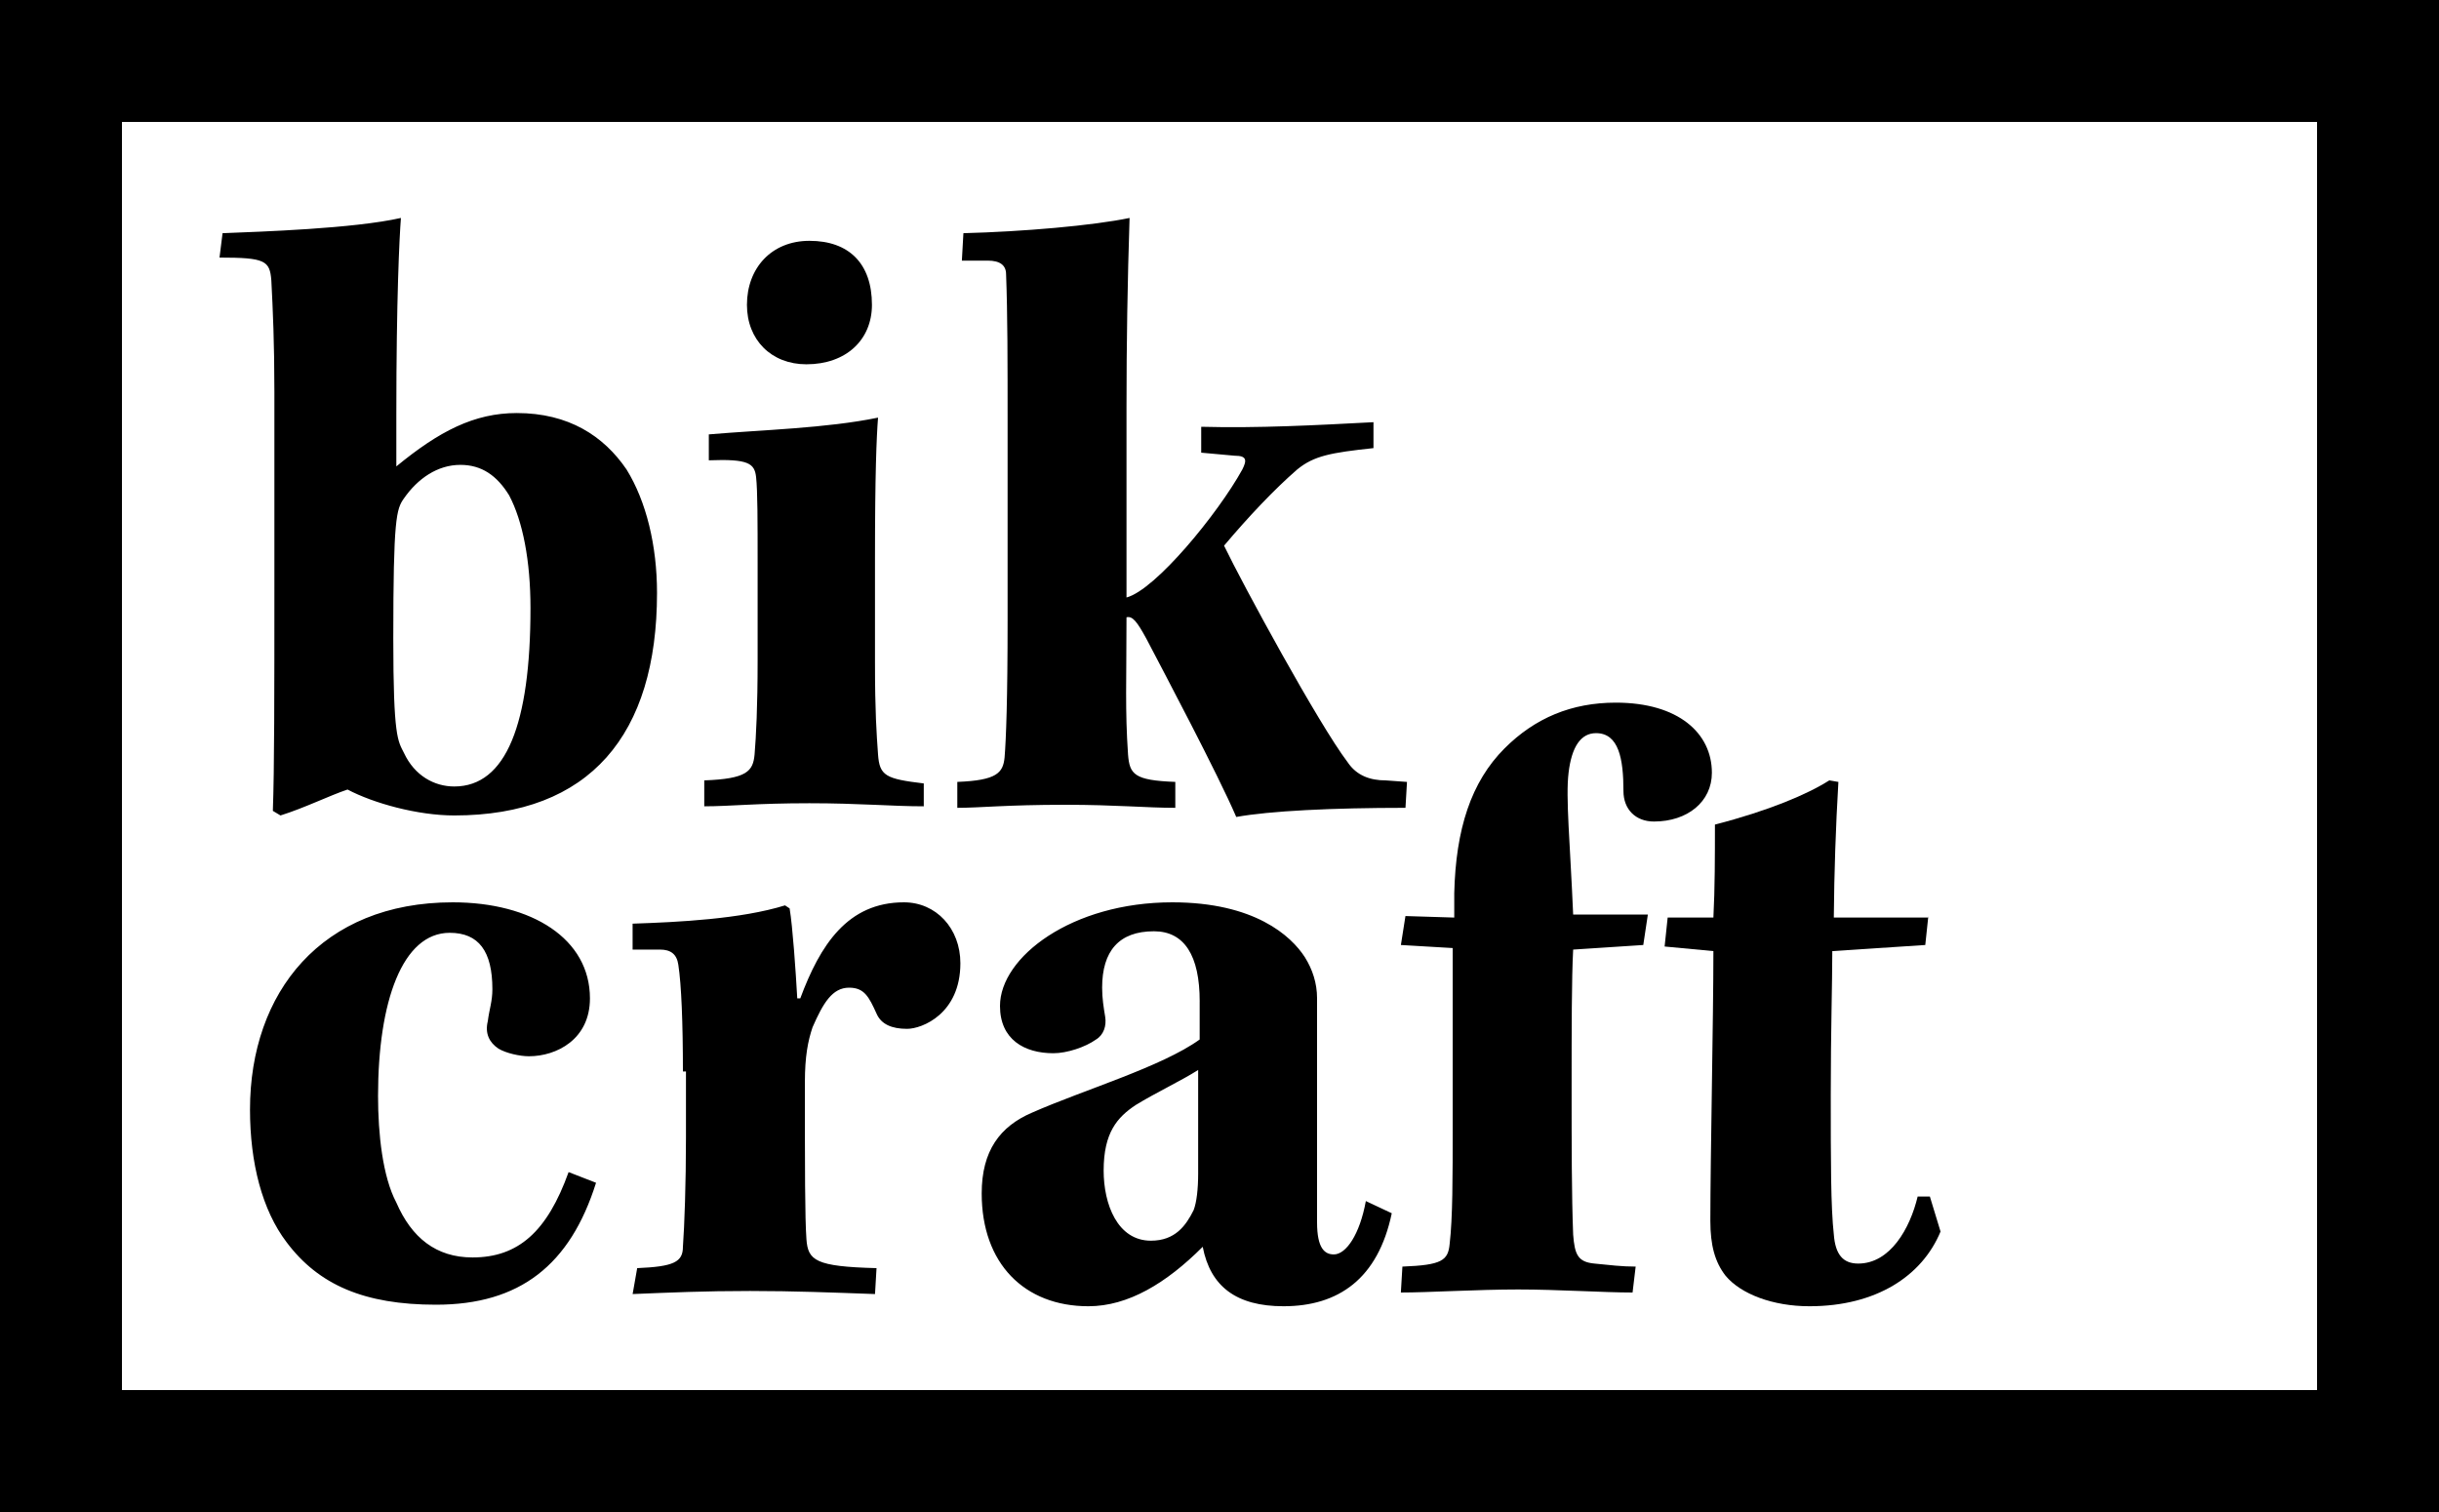
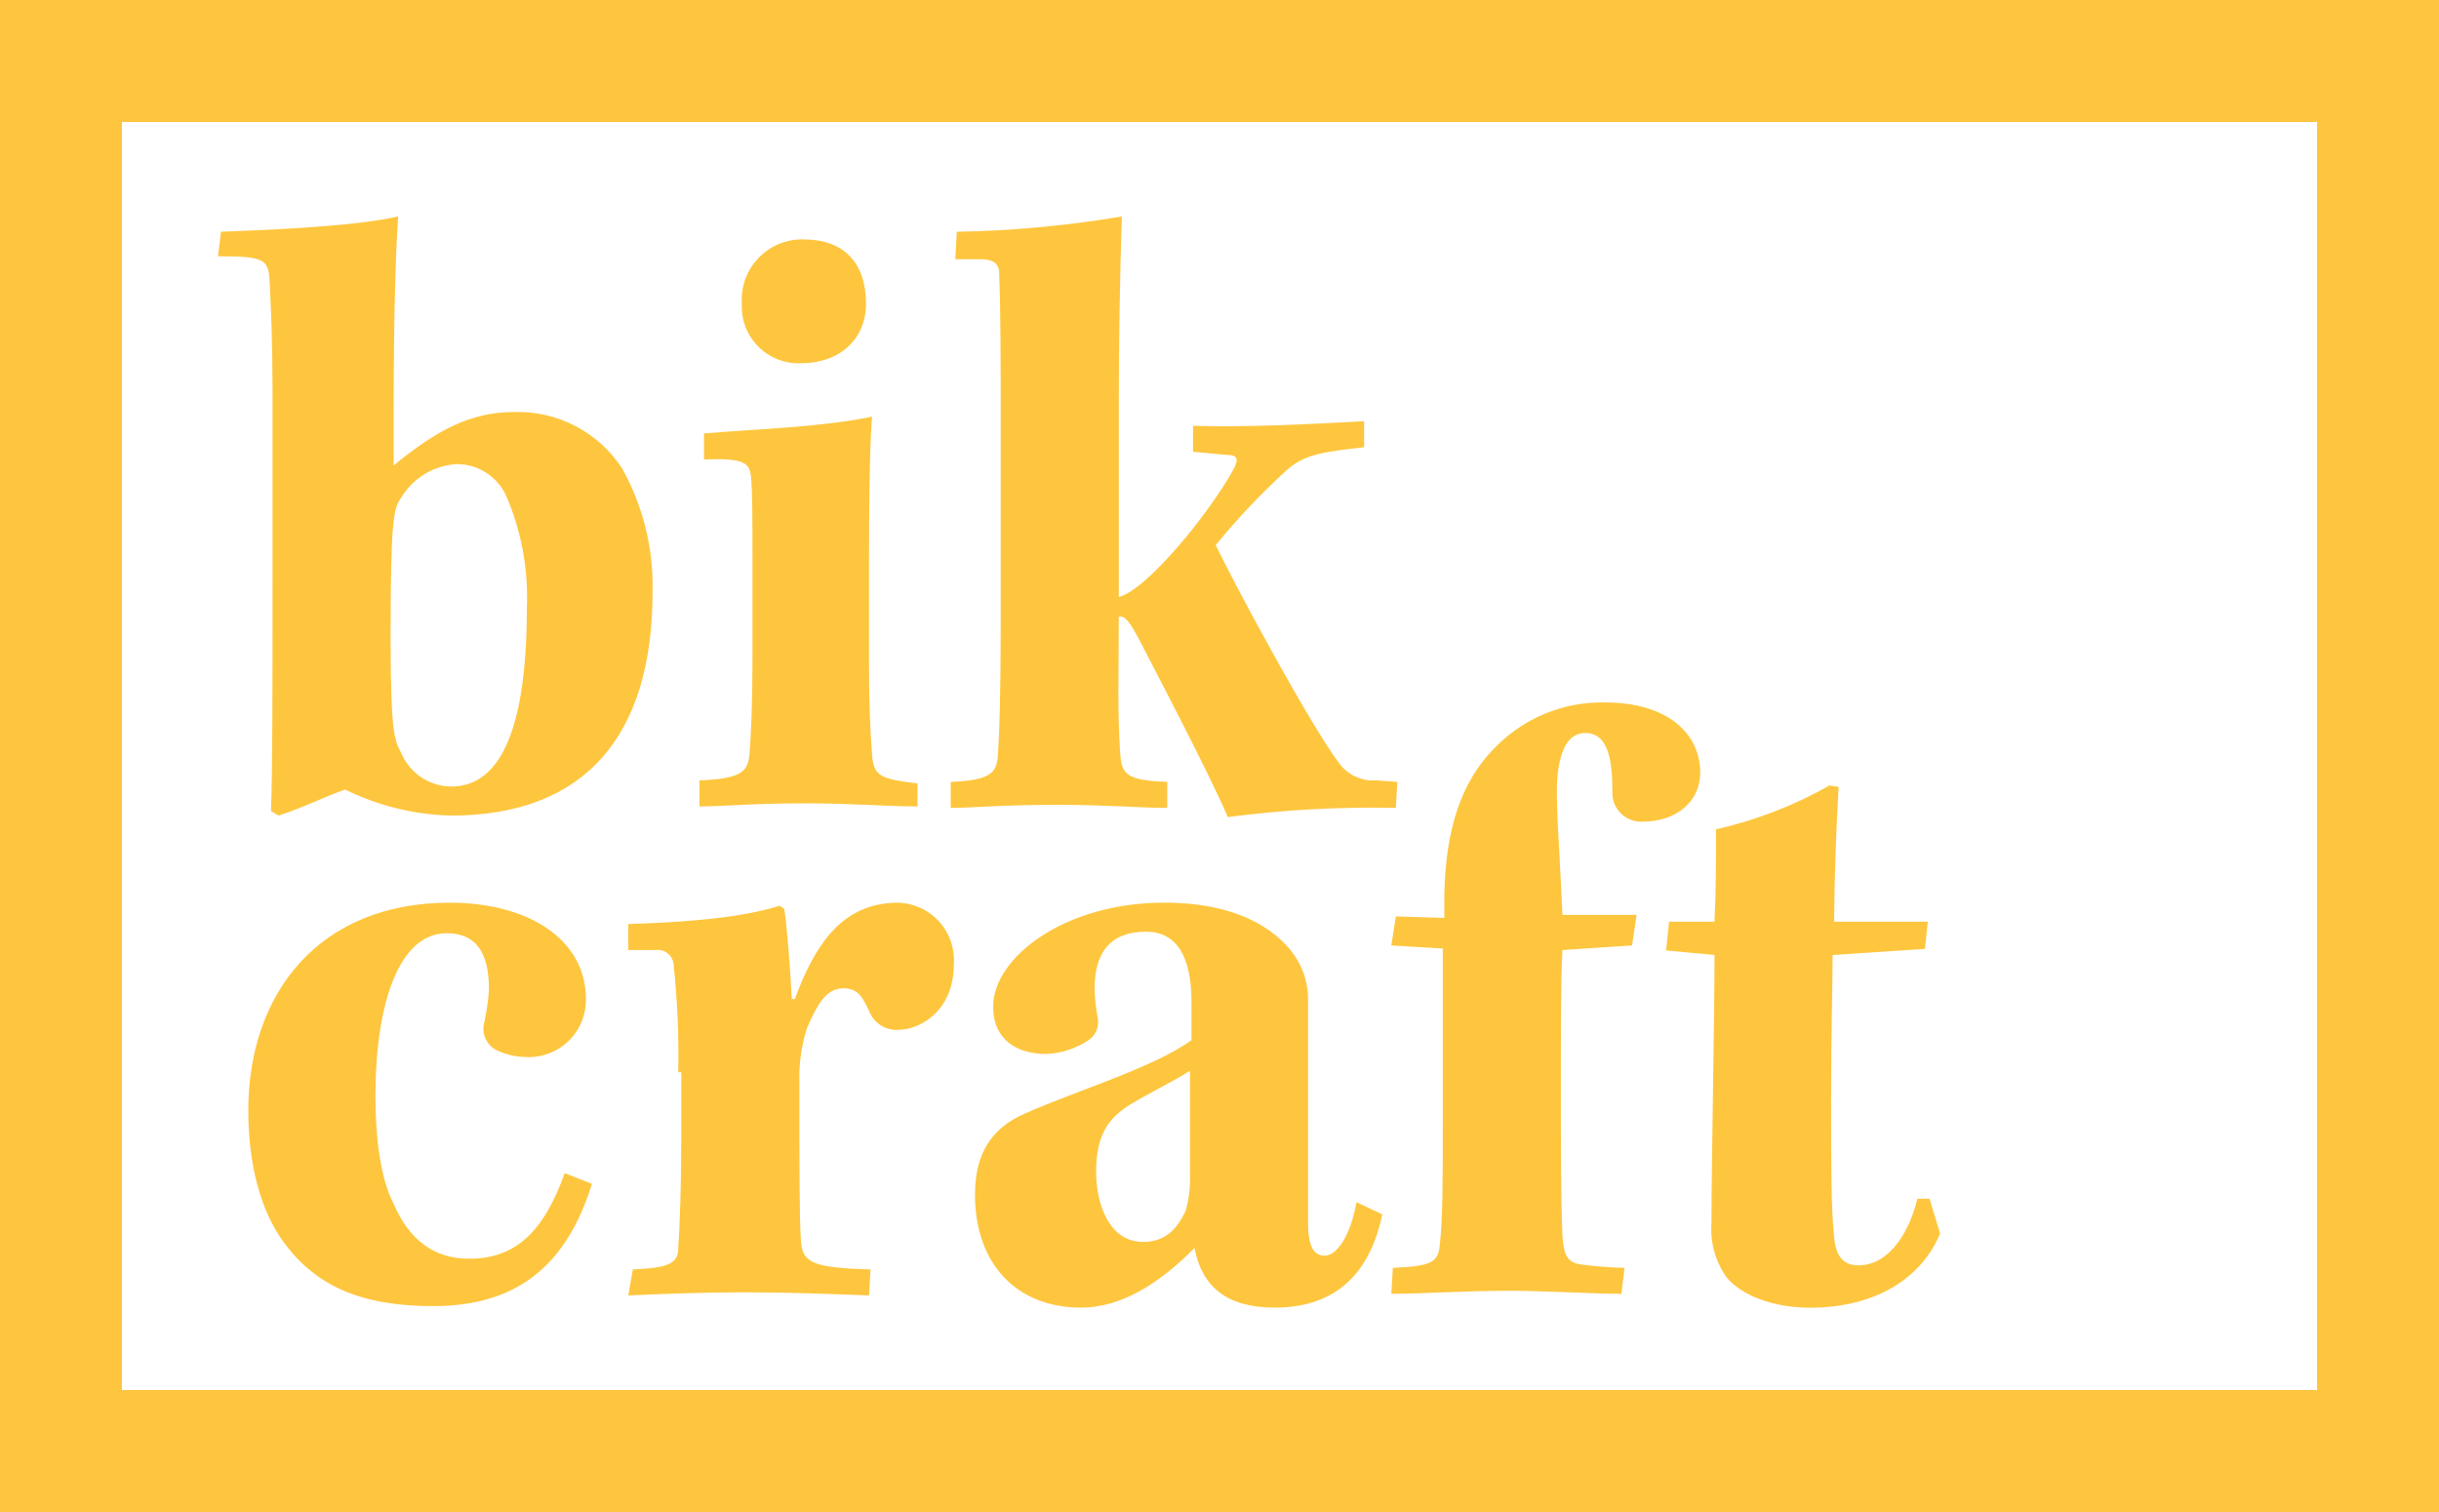
- <svg xmlns="http://www.w3.org/2000/svg" width="100" height="62" fill="none">
-   <path d="M9.125 9.562c1.563-.062 5.375-.187 7.313-.625-.063.813-.188 3.313-.188 8.063v2.125c1.75-1.438 3.188-2.188 4.938-2.188 2.125 0 3.562.938 4.5 2.313.812 1.313 1.25 3.125 1.25 5.063 0 5.812-2.75 9.125-8.313 9.125-1.5 0-3.313-.5-4.375-1.063-.75.25-1.75.75-2.75 1.063l-.313-.188c.063-1.688.063-4.875.063-9.188v-8c0-2-.063-3.375-.125-4.562-.063-.813-.25-.938-2.125-.938l.125-1zm9.5 22.688c2.125 0 3.125-2.563 3.125-7.313 0-1.937-.313-3.562-.875-4.625-.5-.812-1.125-1.25-2-1.25-.938 0-1.75.563-2.313 1.375-.312.438-.437.813-.437 5.75 0 4.063.188 4.188.438 4.688.437.938 1.25 1.375 2.062 1.375zm19.25.813c-1.313 0-2.625-.126-4.688-.126-2.187 0-3.25.126-4.312.126V32c1.75-.063 2-.375 2.063-1.063.062-.75.125-1.937.125-3.875v-4c0-1.625 0-2.937-.063-3.5-.063-.562-.313-.75-1.938-.687v-1.063c2.188-.187 4.813-.25 6.938-.687-.063.813-.125 2.313-.125 5.75v4.313c0 2 .063 2.875.125 3.75.063.875.313 1 1.875 1.187v.938zM33.187 9.875c1.626 0 2.563.938 2.563 2.625 0 1.438-1.063 2.438-2.688 2.438-1.437 0-2.437-1-2.437-2.438 0-1.5 1-2.625 2.563-2.625zm6.313-.313c2.438-.062 5.313-.312 6.813-.625a235.542 235.542 0 0 0-.126 7.75V24.5c1.188-.313 3.75-3.438 4.75-5.25.188-.375.188-.563-.312-.563l-1.375-.125V17.5c2.313.063 4.688-.063 7.063-.188v1.063c-1.75.188-2.438.313-3.126.875-.937.813-2 1.938-3 3.125.75 1.563 3.876 7.313 5.063 8.875.375.563.938.75 1.563.75l.874.063-.062 1.062c-3 0-5.563.125-6.938.375-.75-1.75-3-6-3.687-7.313-.375-.687-.563-.937-.813-.875 0 2.563-.062 3.813.063 5.625.063.813.25 1.063 1.938 1.125v1.063c-1.188 0-2.438-.125-4.5-.125-2.438 0-3.5.125-4.438.125v-1.063c1.625-.062 1.875-.374 1.938-1 .062-.75.124-2.375.124-5.625v-8.062c0-2.563 0-4.5-.062-6.125 0-.375-.25-.563-.75-.563h-1.063l.063-1.125zM24.438 48.5c-1.063 3.375-3.125 5-6.563 5-2.938 0-4.813-.813-6.125-2.563-1-1.312-1.5-3.25-1.5-5.437 0-4.813 2.938-8.5 8.313-8.5 3.25 0 5.625 1.5 5.625 3.938 0 1.687-1.375 2.374-2.5 2.374-.375 0-.938-.124-1.25-.312-.375-.25-.563-.625-.438-1.125.063-.5.188-.813.188-1.313 0-1.562-.563-2.312-1.75-2.312-1.938 0-2.938 2.813-2.938 6.688 0 1.562.188 3.312.75 4.374.625 1.438 1.625 2.25 3.125 2.25 1.875 0 3.063-1.062 3.938-3.5l1.125.438zM28 43.938c0-2-.063-3.563-.188-4.376-.062-.437-.312-.624-.75-.624h-1.125v-1.063c1.875-.063 4.438-.188 6.25-.75l.188.125c.125.75.25 2.563.313 3.688h.124C33.626 38.75 34.75 37 37.063 37c1.313 0 2.313 1.063 2.313 2.5 0 2.063-1.563 2.688-2.188 2.688-.624 0-1.062-.188-1.25-.626-.312-.687-.5-1.062-1.124-1.062-.688 0-1.063.625-1.5 1.625-.188.563-.313 1.188-.313 2.25 0 3.563 0 5.563.063 6.438.062.874.374 1.124 2.874 1.187l-.062 1.063c-1.75-.063-3.313-.126-5.125-.126-1.875 0-3.25.063-4.813.126L26.125 52c1.5-.063 1.875-.25 1.875-.875.063-.875.125-2.563.125-4.5v-2.688H28zm21.188-2.875c0-1.876-.626-2.876-1.876-2.876-1.437 0-2.124.813-2.124 2.313 0 .438.062.813.124 1.188.063.374-.062.75-.374.937-.438.313-1.188.563-1.75.563C42 43.188 41 42.624 41 41.25c0-2 2.938-4.25 7.063-4.25 3.374 0 4.874 1.375 5.437 2.25.313.5.5 1.063.5 1.688v9.187c0 1.063.313 1.313.688 1.313.5 0 1.062-.813 1.312-2.188l1.063.5c-.563 2.688-2.188 3.813-4.438 3.813-1.938 0-3-.813-3.313-2.438-1.5 1.5-3.062 2.438-4.687 2.438-2.625 0-4.375-1.75-4.375-4.626 0-1.75.75-2.75 2.063-3.312 2.124-.938 5.312-1.875 6.874-3v-1.563zM45.25 48c0 1.375.563 2.875 1.938 2.875 1 0 1.437-.625 1.75-1.25.124-.313.187-.875.187-1.5v-4.25c-.688.438-1.75.938-2.563 1.438-.75.5-1.312 1.124-1.312 2.687zm12.375-10.437l2 .062v-1c.063-2.625.688-4.563 2.063-5.938 1.25-1.25 2.75-1.875 4.562-1.875 2.563 0 3.938 1.25 3.938 2.875 0 1.188-1 2-2.376 2-.75 0-1.25-.5-1.25-1.25 0-1.312-.187-2.374-1.124-2.374-.626 0-1 .562-1.126 1.625-.124 1 .063 2.875.188 5.812h3.063l-.188 1.25-2.875.188c-.063 1.187-.063 3.25-.063 5.687 0 2.313 0 4.375.063 6 .063.813.188 1.125.875 1.188.625.062 1.125.124 1.688.124L66.936 53c-1.187 0-3.062-.125-4.687-.125-1.688 0-3.688.125-4.813.125l.063-1.063c1.625-.062 1.875-.25 1.938-.937.124-1.063.124-2.688.124-4.875v-7.25l-2.124-.125.187-1.188z" fill="#000" />
-   <path d="M79.063 37.563l-.126 1.187-3.812.25c0 1.313-.063 3.25-.063 5.875 0 2.75 0 4.625.126 5.75.062.813.374 1.188 1 1.188 1.312 0 2.124-1.438 2.437-2.75h.5l.438 1.437c-.75 1.813-2.626 3.063-5.376 3.063-1.5 0-2.812-.5-3.437-1.25-.438-.563-.625-1.25-.625-2.25 0-2.563.125-8.313.125-11.063l-2-.188.125-1.187h1.875c.063-1.188.063-2.563.063-3.813C72.5 33.25 74.124 32.563 75 32l.375.063a110.77 110.77 0 0 0-.188 5.562h3.876v-.063z" fill="#000" />
-   <path d="M95 5v52H5V5h90zm5-5H0v62h100V0z" fill="#000" />
+ <svg xmlns="http://www.w3.org/2000/svg" id="bikcraft" width="200" height="124" viewBox="0 0 200 124">
+   <path id="Path_13" data-name="Path 13" d="M9.248,10.19c3.1-.124,10.677-.375,14.526-1.253-.125,1.63-.373,6.644-.373,16.169v4.261c3.476-2.884,6.332-4.388,9.809-4.388a10.2,10.2,0,0,1,8.939,4.638,19.813,19.813,0,0,1,2.483,10.153c0,11.655-5.462,18.3-16.513,18.3a20.668,20.668,0,0,1-8.69-2.132c-1.49.5-3.476,1.5-5.462,2.132l-.622-.377c.125-3.385.125-9.776.125-18.425V23.225c0-4.011-.125-6.768-.248-9.148C13.1,12.446,12.724,12.2,9,12.2Zm18.87,45.5c4.221,0,6.207-5.14,6.207-14.665a20.87,20.87,0,0,0-1.738-9.275,4.472,4.472,0,0,0-3.973-2.507A5.708,5.708,0,0,0,24.021,32c-.62.878-.868,1.63-.868,11.531,0,8.148.373,8.4.87,9.4A4.468,4.468,0,0,0,28.119,55.687Zm38.237,1.63c-2.608,0-5.214-.253-9.312-.253-4.344,0-6.456.253-8.565.253V55.186c3.476-.126,3.973-.752,4.1-2.132.123-1.5.248-3.884.248-7.771V37.262c0-3.259,0-5.89-.125-7.019s-.622-1.5-3.85-1.378V26.734c4.346-.375,9.56-.5,13.781-1.378-.125,1.63-.248,4.638-.248,11.531v8.649c0,4.011.125,5.765.248,7.52s.622,2.005,3.724,2.38Zm-9.312-46.5c3.23,0,5.091,1.881,5.091,5.264,0,2.884-2.111,4.889-5.339,4.889a4.65,4.65,0,0,1-4.841-4.889,4.946,4.946,0,0,1,5.091-5.264Zm12.54-.628A90.7,90.7,0,0,0,83.117,8.937q-.252,7.768-.25,15.541V40.146c2.36-.628,7.449-6.894,9.435-10.528.373-.752.373-1.129-.62-1.129l-2.731-.251v-2.13c4.594.126,9.312-.126,14.03-.377v2.132c-3.476.377-4.843.628-6.209,1.755a58.4,58.4,0,0,0-5.959,6.267c1.49,3.134,7.7,14.665,10.057,17.8a3.449,3.449,0,0,0,3.1,1.5l1.736.126-.123,2.13a91.17,91.17,0,0,0-13.781.752c-1.49-3.509-5.959-12.032-7.324-14.665-.745-1.378-1.118-1.879-1.615-1.755,0,5.14-.123,7.646.125,11.28.125,1.63.5,2.132,3.85,2.256v2.132c-2.36,0-4.843-.251-8.939-.251-4.843,0-6.952.251-8.815.251V55.31c3.228-.124,3.724-.75,3.85-2.005.123-1.5.246-4.763.246-11.28V25.858c0-5.14,0-9.024-.123-12.283q0-1.128-1.49-1.129H69.458ZM39.665,88.273C37.554,95.041,33.458,98.3,26.629,98.3c-5.836,0-9.56-1.63-12.166-5.14-1.986-2.631-2.98-6.517-2.98-10.9,0-9.652,5.836-17.045,16.513-17.045,6.456,0,11.173,3.008,11.173,7.9A4.686,4.686,0,0,1,34.2,77.87a5.591,5.591,0,0,1-2.483-.626,1.966,1.966,0,0,1-.87-2.256,19.05,19.05,0,0,0,.373-2.633c0-3.132-1.118-4.636-3.476-4.636-3.85,0-5.836,5.641-5.836,13.412,0,3.132.373,6.642,1.49,8.771,1.241,2.884,3.228,4.512,6.207,4.512,3.724,0,6.084-2.13,7.822-7.019Zm7.075-9.148a70.685,70.685,0,0,0-.373-8.775,1.312,1.312,0,0,0-1.49-1.251H42.643V66.967c3.724-.126,8.815-.377,12.415-1.5l.373.251c.248,1.5.5,5.14.622,7.4H56.3c1.617-4.388,3.85-7.9,8.444-7.9a4.7,4.7,0,0,1,4.594,5.013c0,4.137-3.1,5.39-4.346,5.39a2.4,2.4,0,0,1-2.483-1.255c-.62-1.378-.993-2.13-2.233-2.13-1.367,0-2.111,1.253-2.98,3.259A13.424,13.424,0,0,0,56.674,80c0,7.145,0,11.156.125,12.91s.743,2.254,5.709,2.38l-.123,2.132c-3.476-.126-6.581-.253-10.18-.253-3.724,0-6.456.126-9.56.253l.371-2.132c2.98-.126,3.724-.5,3.724-1.755.125-1.755.248-5.14.248-9.024v-5.39h-.248ZM88.827,73.36c0-3.762-1.243-5.767-3.726-5.767-2.854,0-4.219,1.63-4.219,4.638a14.12,14.12,0,0,0,.246,2.382,1.793,1.793,0,0,1-.743,1.879,6.741,6.741,0,0,1-3.476,1.129c-2.36,0-4.346-1.131-4.346-3.886,0-4.011,5.836-8.523,14.03-8.523,6.7,0,9.681,2.757,10.8,4.512a6.342,6.342,0,0,1,.993,3.385V91.532c0,2.132.622,2.633,1.367,2.633.993,0,2.11-1.63,2.606-4.388l2.111,1c-1.118,5.39-4.346,7.646-8.815,7.646-3.85,0-5.959-1.63-6.581-4.889-2.98,3.008-6.082,4.889-9.31,4.889-5.214,0-8.69-3.509-8.69-9.277,0-3.509,1.49-5.515,4.1-6.642,4.219-1.881,10.551-3.76,13.654-6.016V73.358ZM81.005,87.271c0,2.757,1.118,5.765,3.85,5.765,1.986,0,2.854-1.253,3.476-2.507a9.394,9.394,0,0,0,.371-3.008V79c-1.367.878-3.476,1.881-5.091,2.884C82.121,82.885,81.005,84.136,81.005,87.271Zm24.581-20.929,3.973.124V64.46c.125-5.264,1.367-9.15,4.1-11.908a12.21,12.21,0,0,1,9.062-3.76c5.091,0,7.822,2.507,7.822,5.765,0,2.382-1.986,4.011-4.72,4.011a2.357,2.357,0,0,1-2.483-2.507c0-2.631-.371-4.761-2.233-4.761-1.243,0-1.986,1.127-2.237,3.259-.246,2.005.125,5.765.373,11.655h6.084l-.373,2.507-5.711.377c-.125,2.38-.125,6.517-.125,11.4,0,4.638,0,8.773.125,12.032.125,1.63.373,2.256,1.738,2.382a32.793,32.793,0,0,0,3.353.249l-.252,2.132c-2.358,0-6.082-.251-9.31-.251-3.353,0-7.326.251-9.56.251l.125-2.132c3.228-.124,3.724-.5,3.85-1.879.246-2.132.246-5.39.246-9.776V68.972l-4.219-.251.371-2.382Z" transform="translate(8.877 8.815)" fill="#fec63e" />
+   <path id="Path_14" data-name="Path 14" d="M89.728,43.05l-.25,2.358-7.572.5c0,2.608-.125,6.456-.125,11.67,0,5.462,0,9.187.25,11.422.123,1.615.743,2.36,1.986,2.36,2.606,0,4.219-2.856,4.841-5.462h.993l.87,2.854c-1.49,3.6-5.216,6.084-10.679,6.084-2.98,0-5.586-.993-6.827-2.483a6.84,6.84,0,0,1-1.241-4.469c0-5.091.248-16.513.248-21.975l-3.973-.373.248-2.358h3.724c.125-2.36.125-5.091.125-7.574a34.311,34.311,0,0,0,9.31-3.6l.745.125q-.325,5.518-.373,11.048h7.7v-.125Z" transform="translate(68.369 32.41)" fill="#fec63e" />
+   <path id="Path_15" data-name="Path 15" d="M190,10V114H10V10ZM200,0H0V124H200Z" fill="#fec63e" />
</svg>
